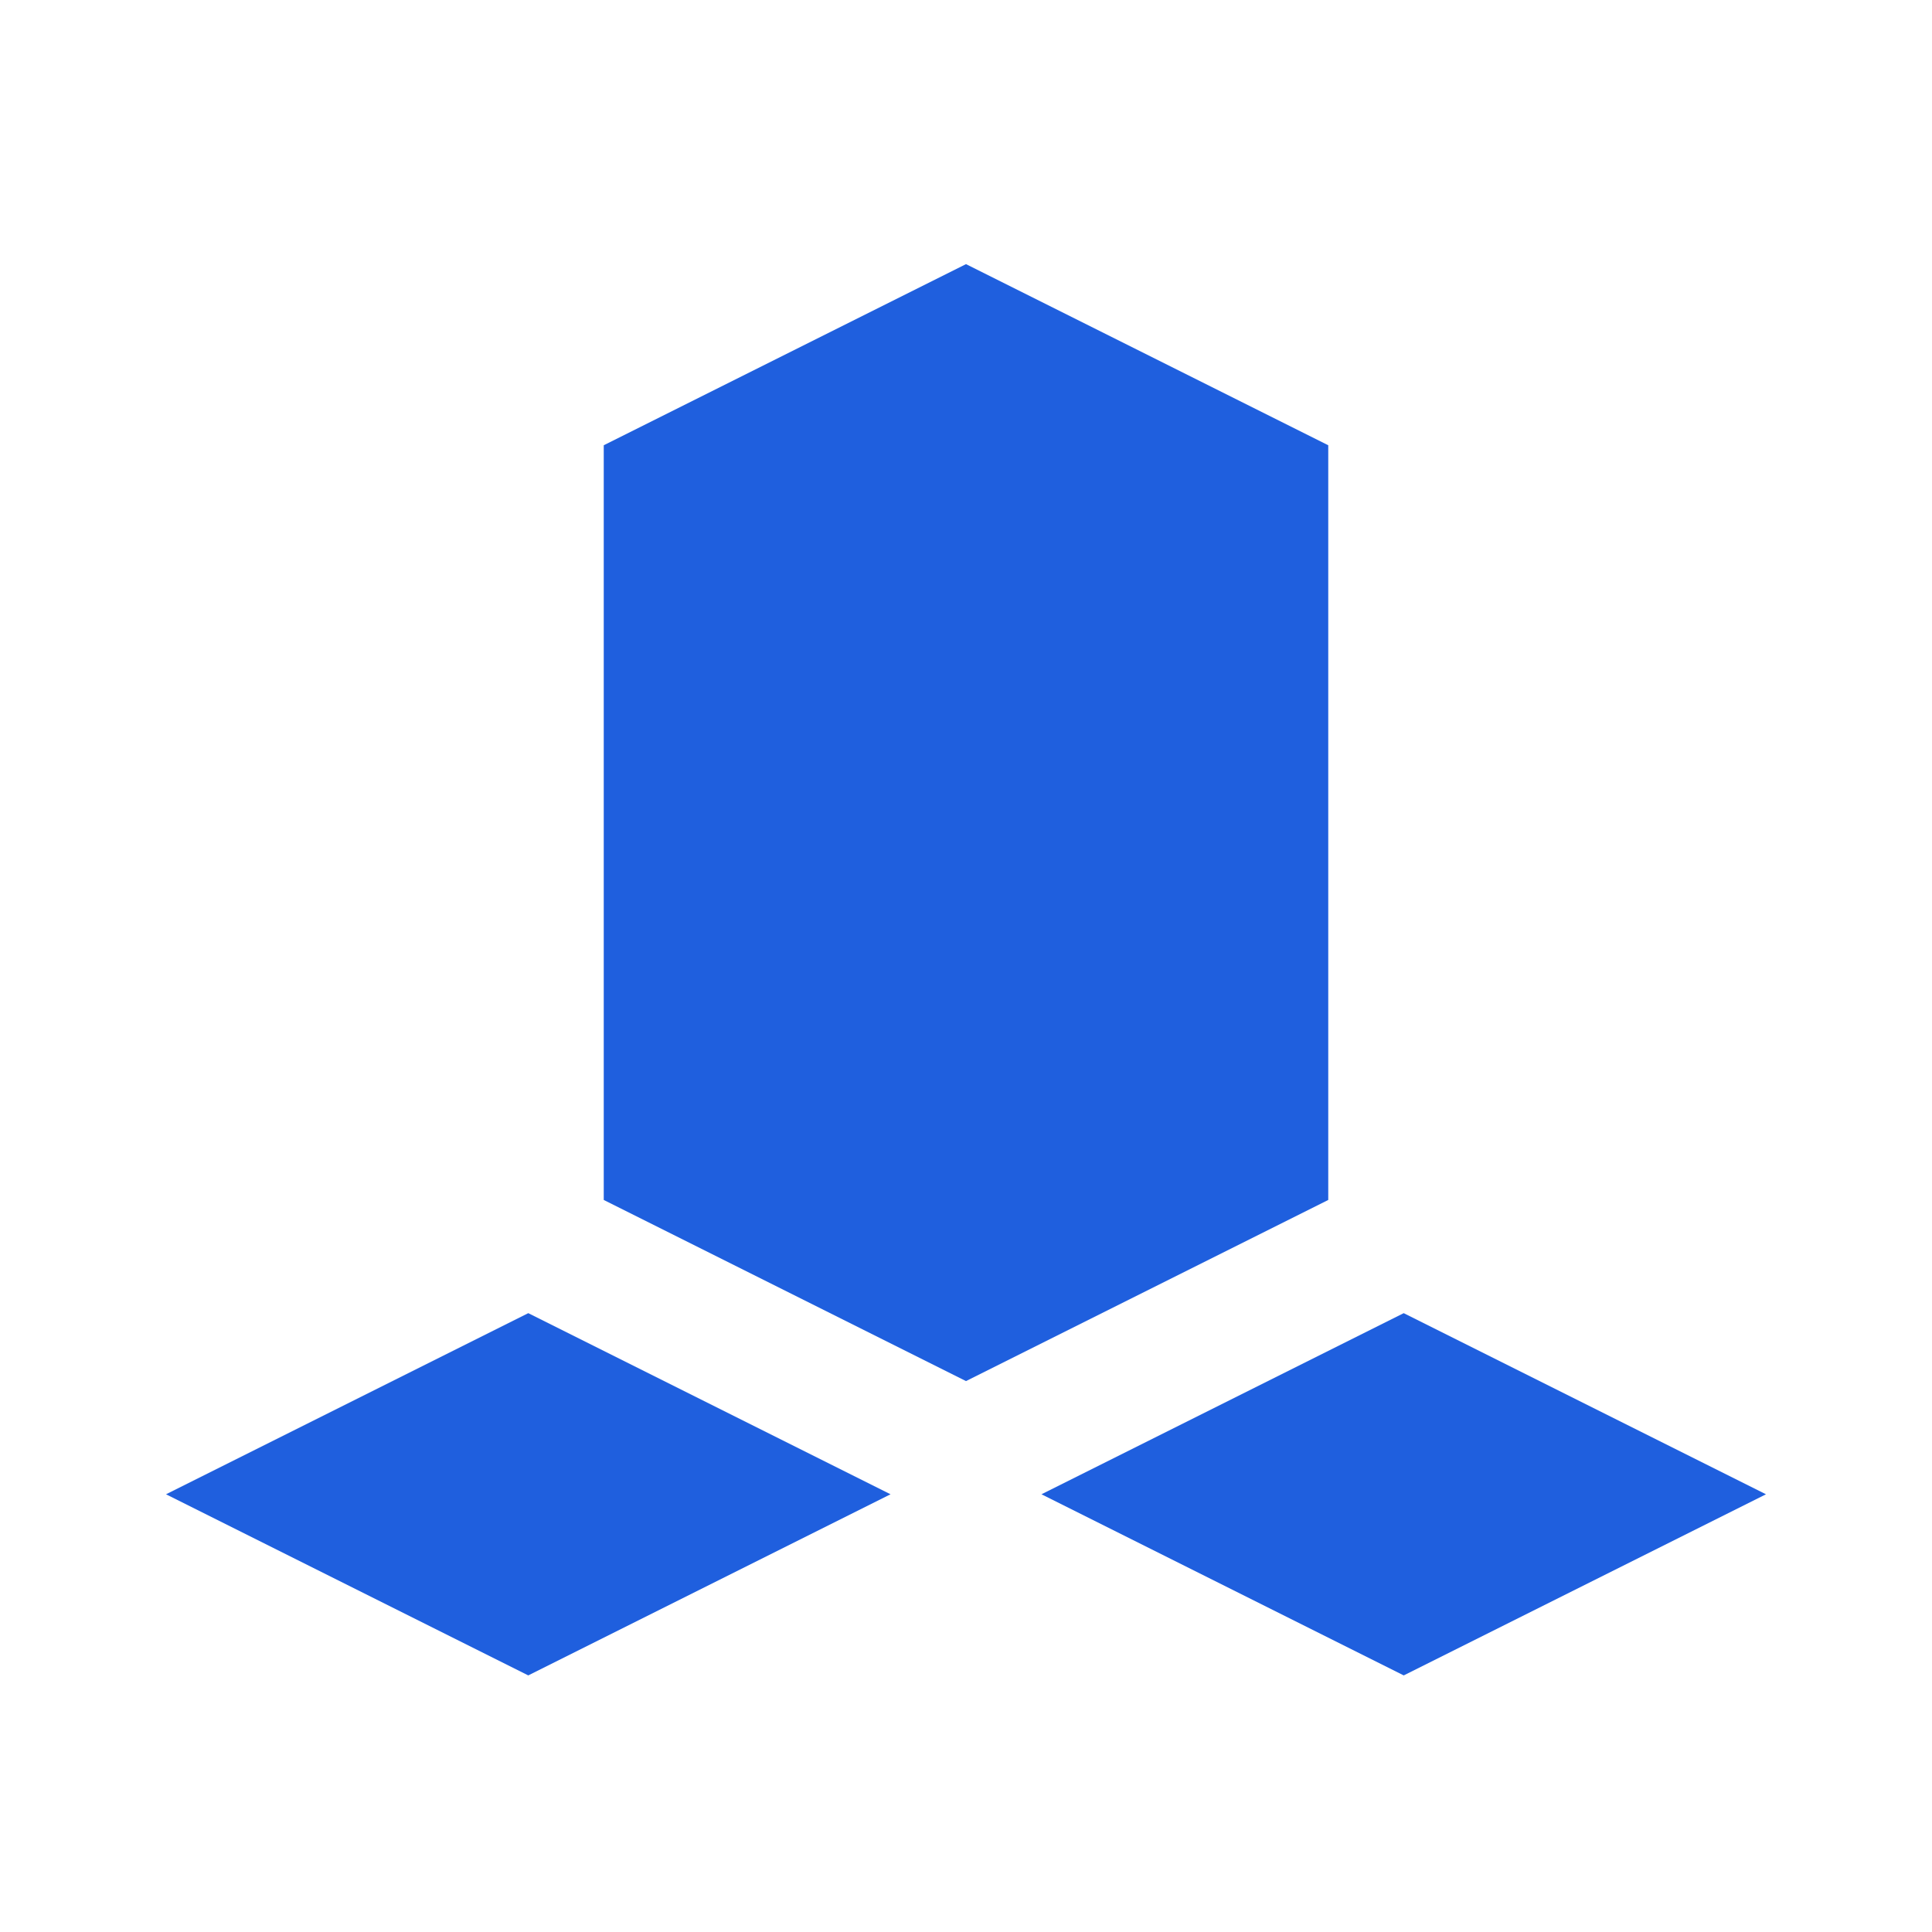
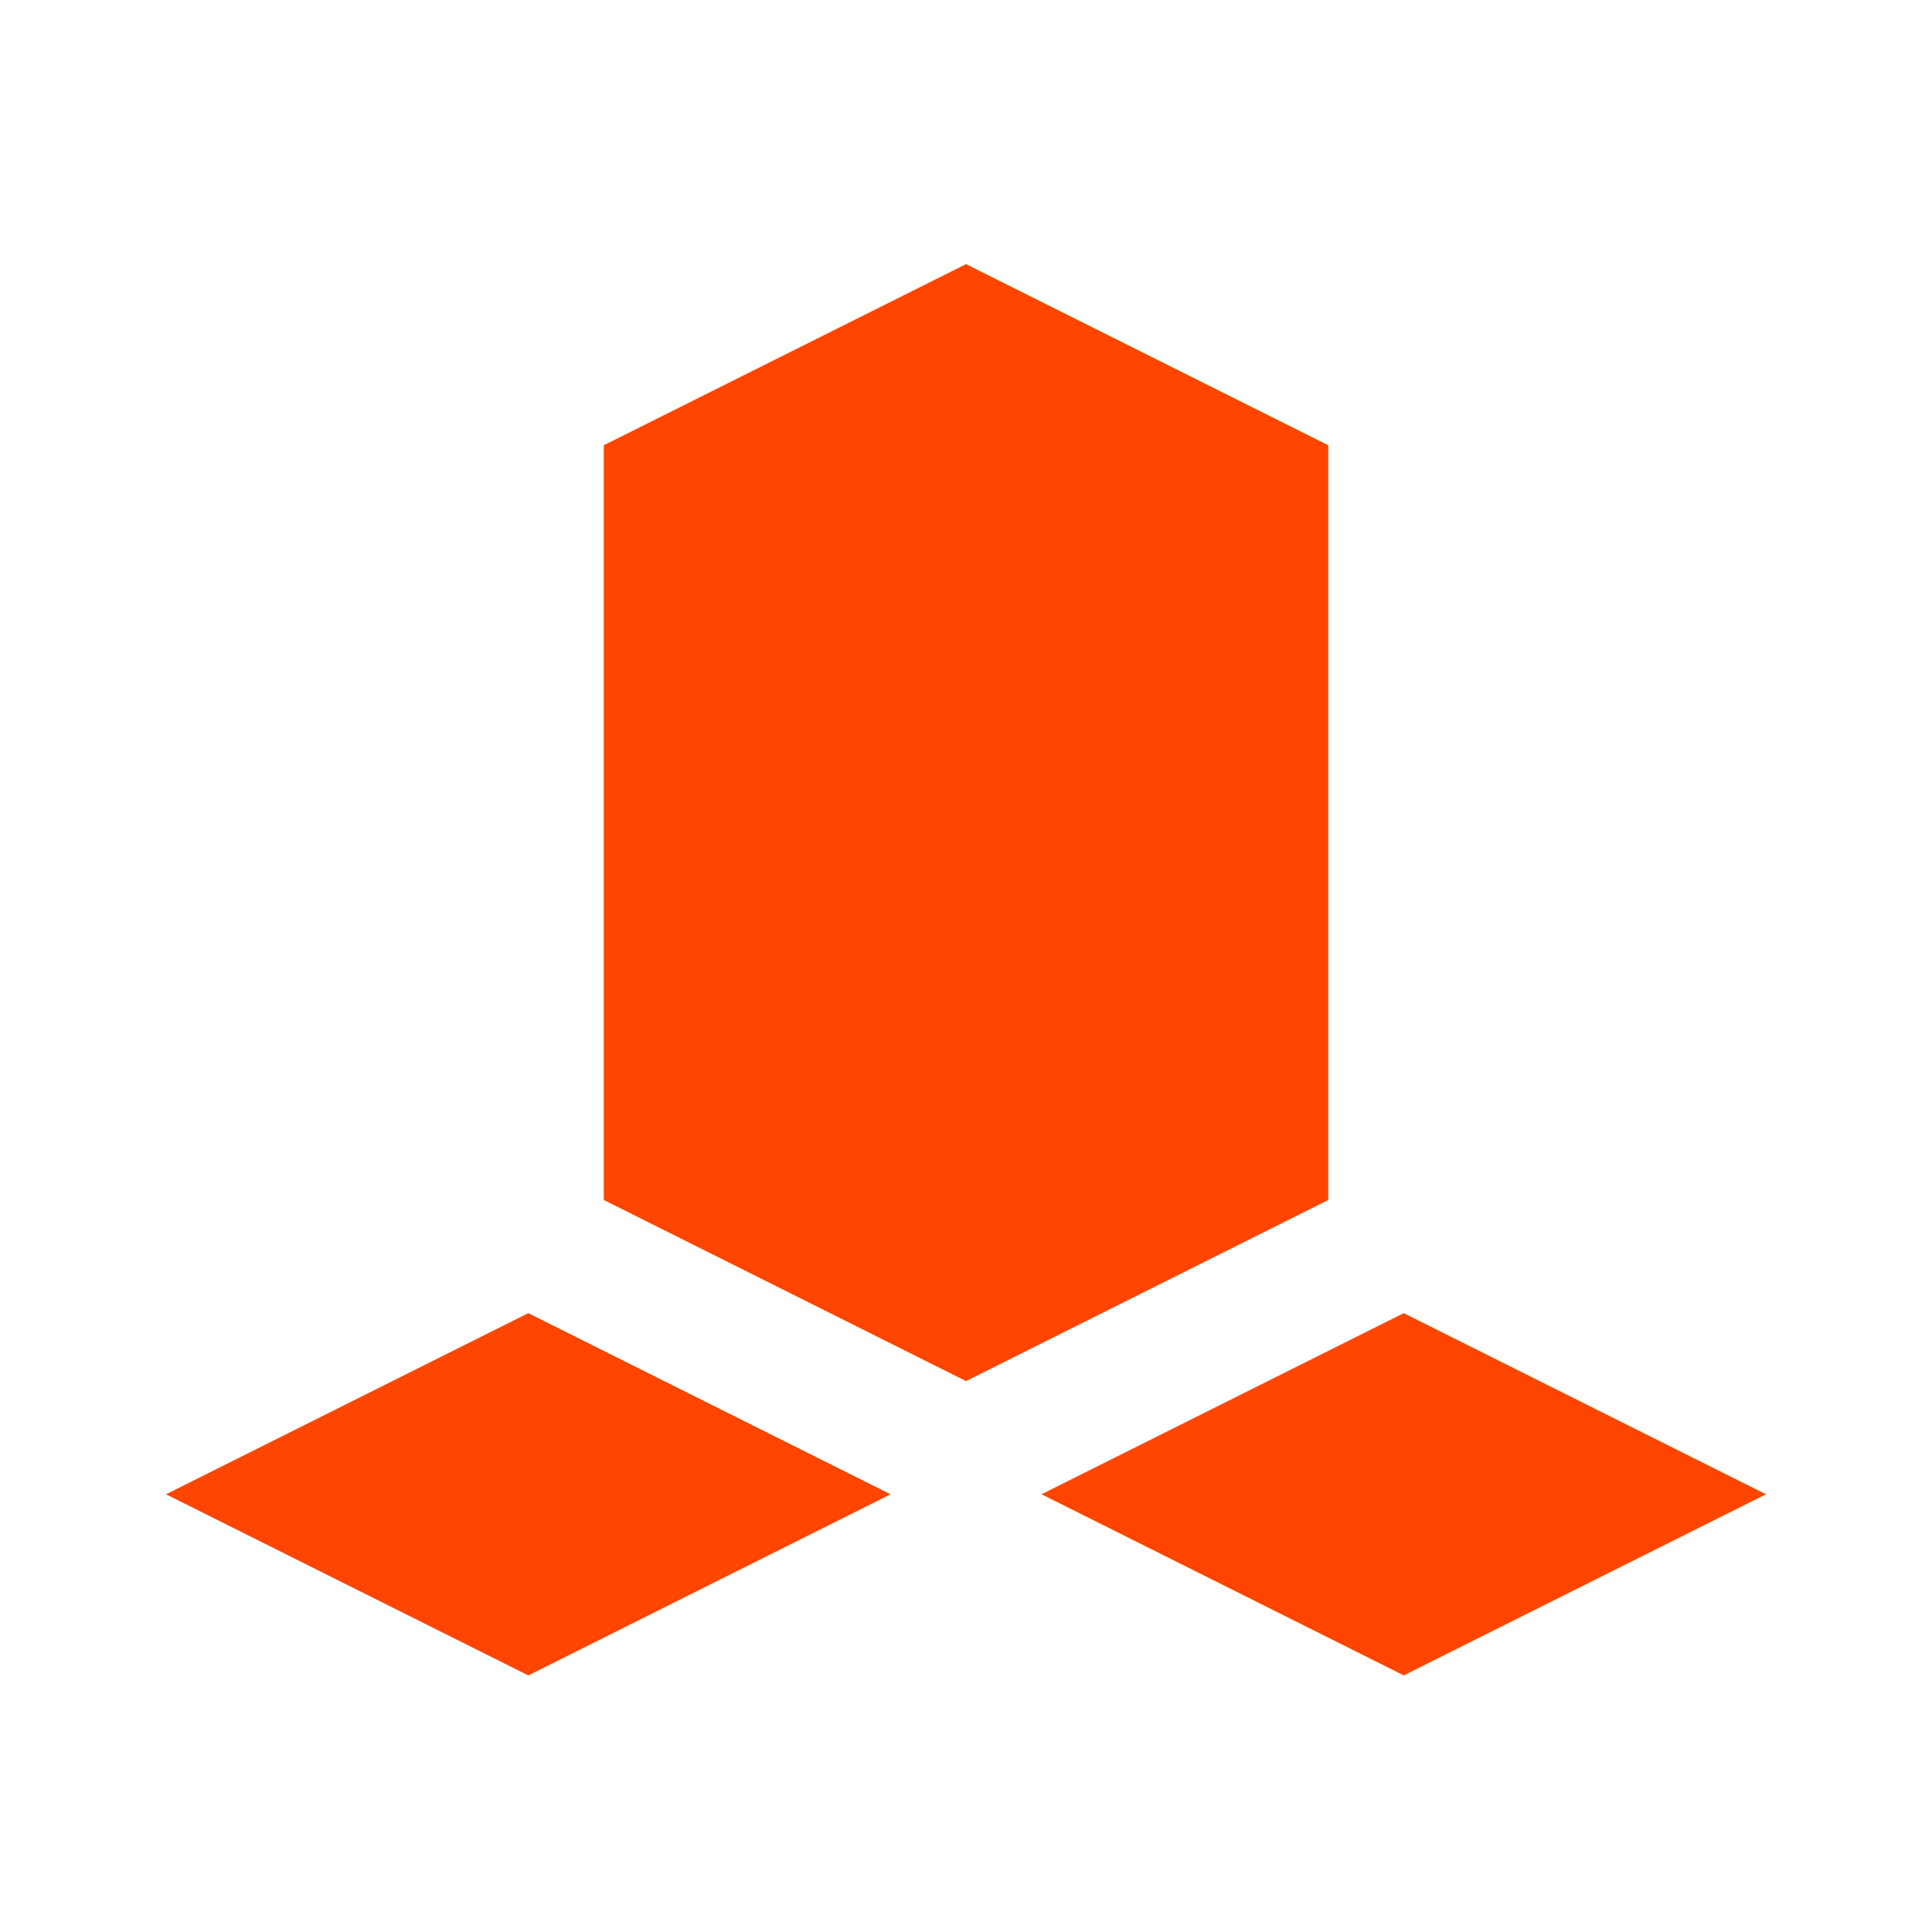
<svg xmlns="http://www.w3.org/2000/svg" viewBox="0 0 512 512">
-   <g fill="currentColor" color="#1f5fde">
+   <g fill="currentColor" color="#ff4500">
    <path d="M256 70 L352 118 L352 318 L256 366 L160 318 L160 118 Z" />
    <path d="M140 348 L236 396 L140 444 L44 396 Z" />
    <path d="M372 348 L468 396 L372 444 L276 396 Z" />
  </g>
</svg>
